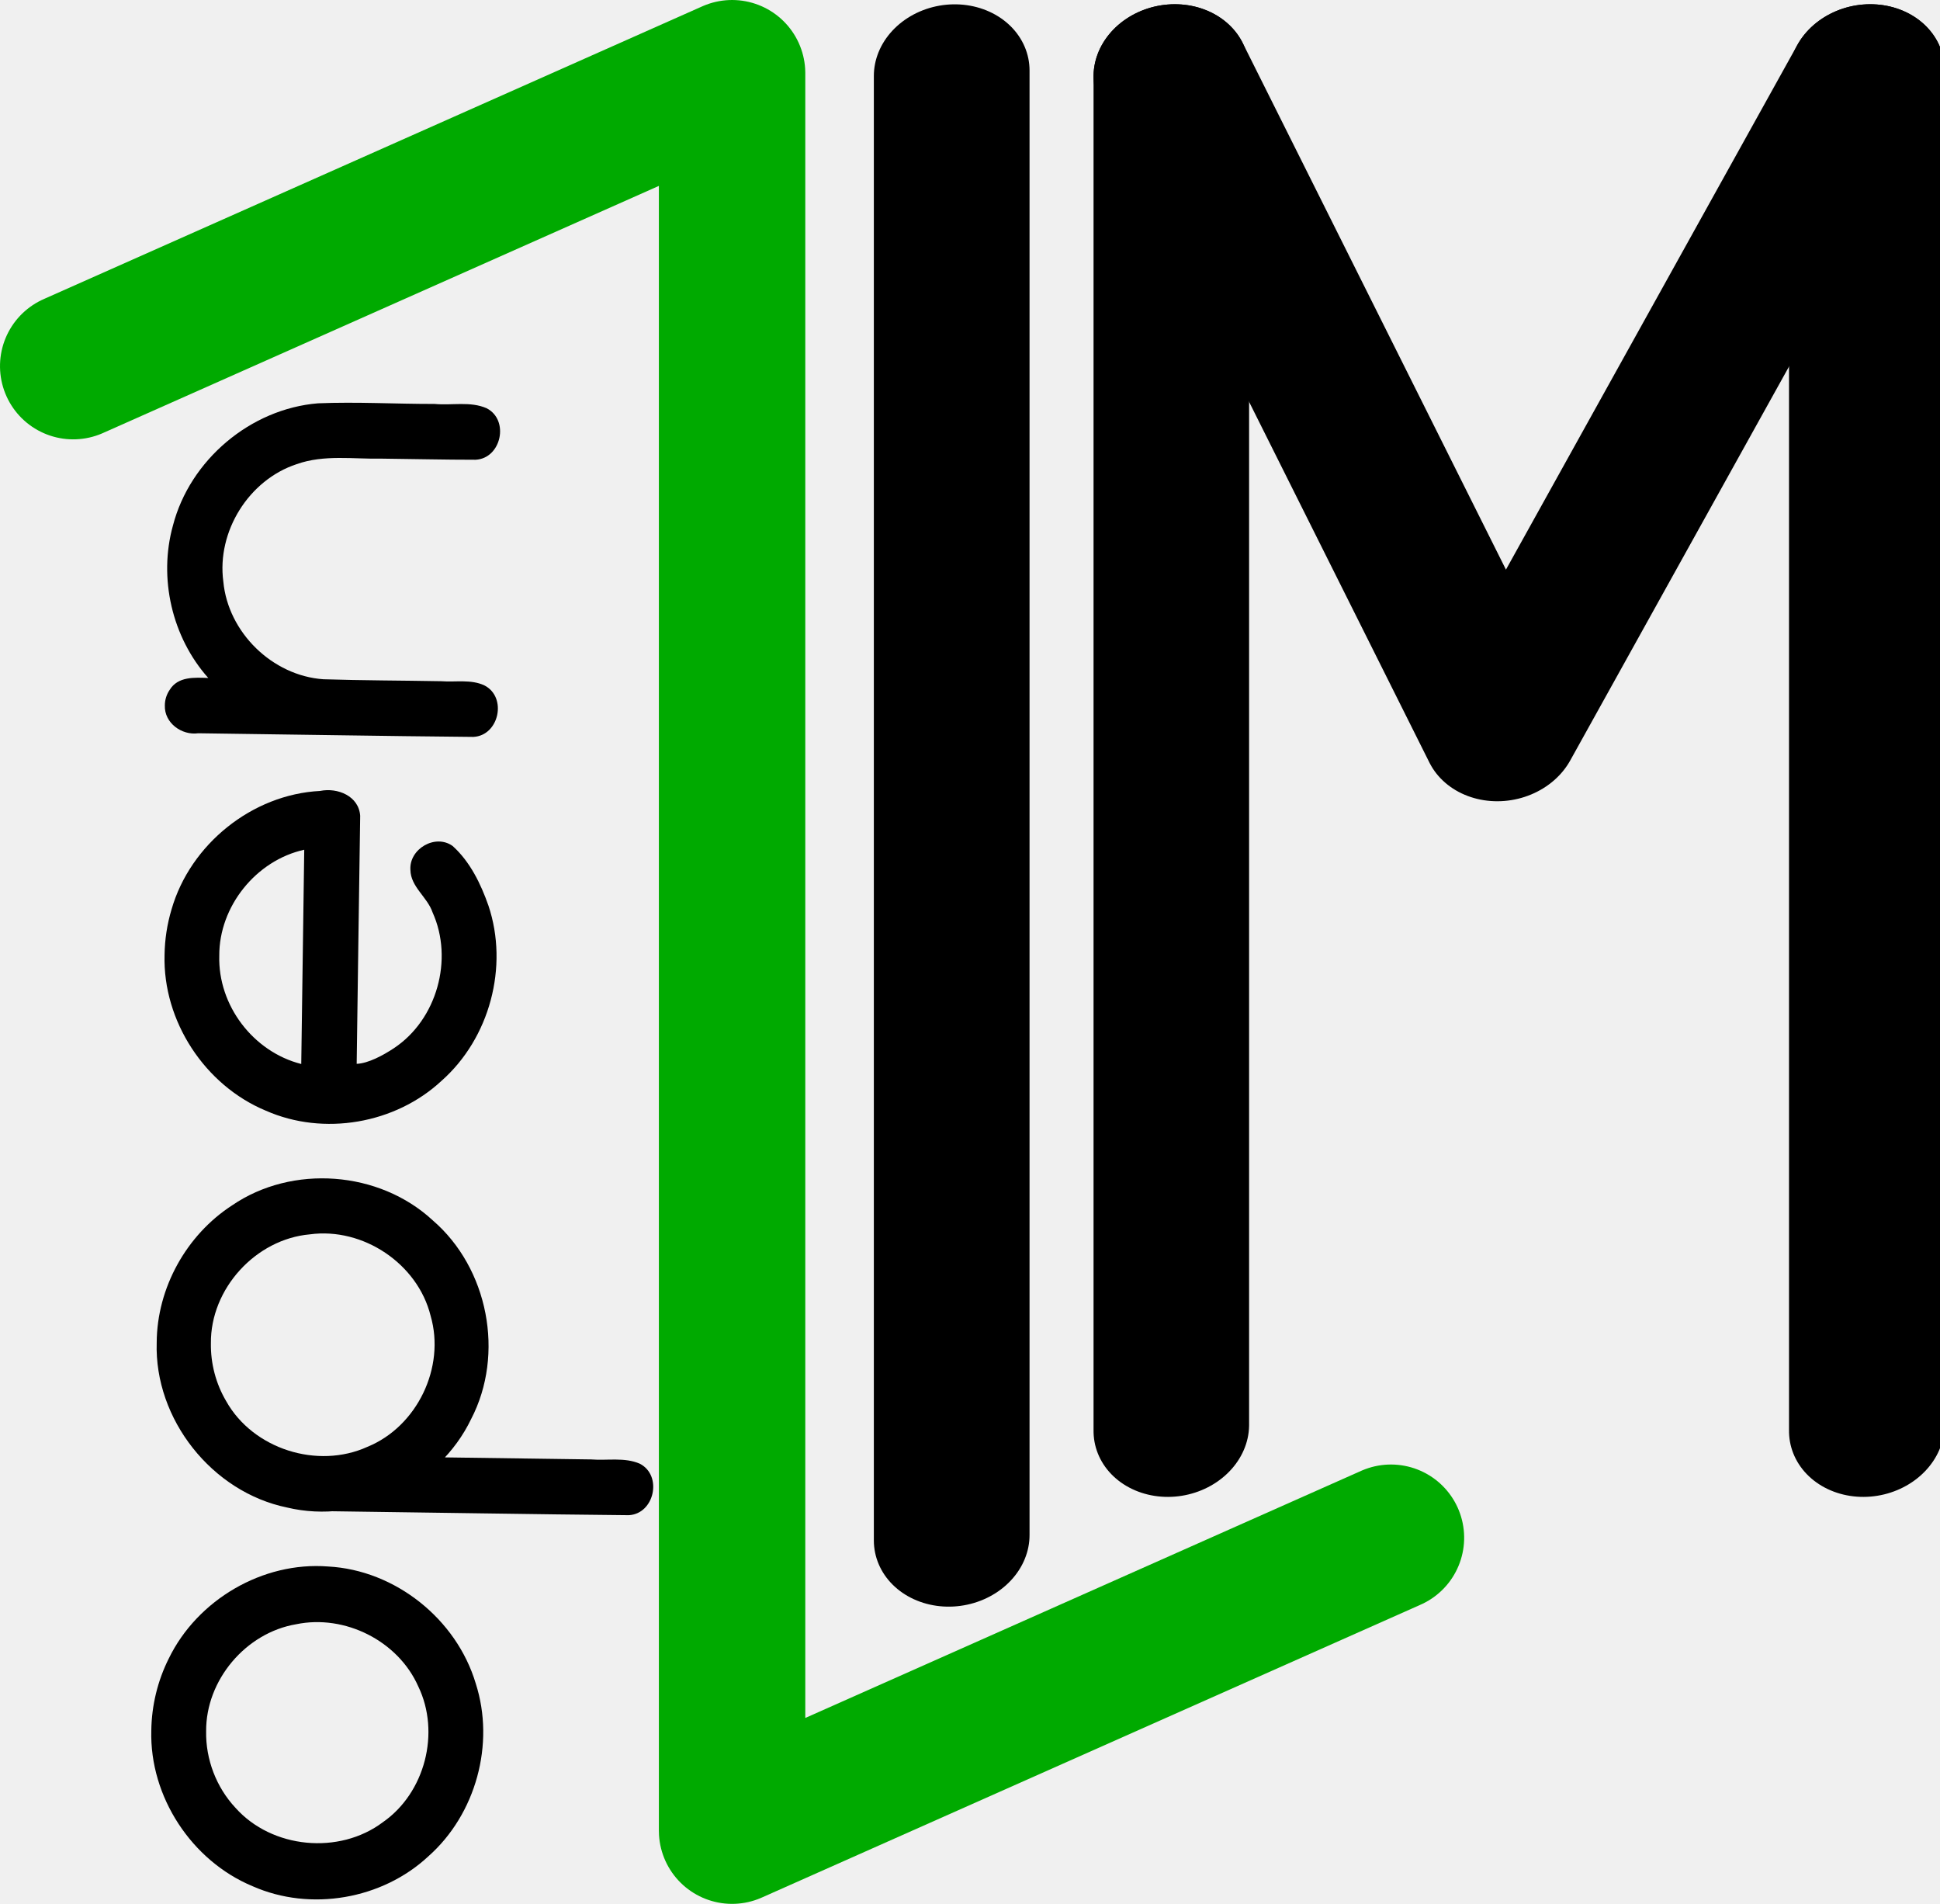
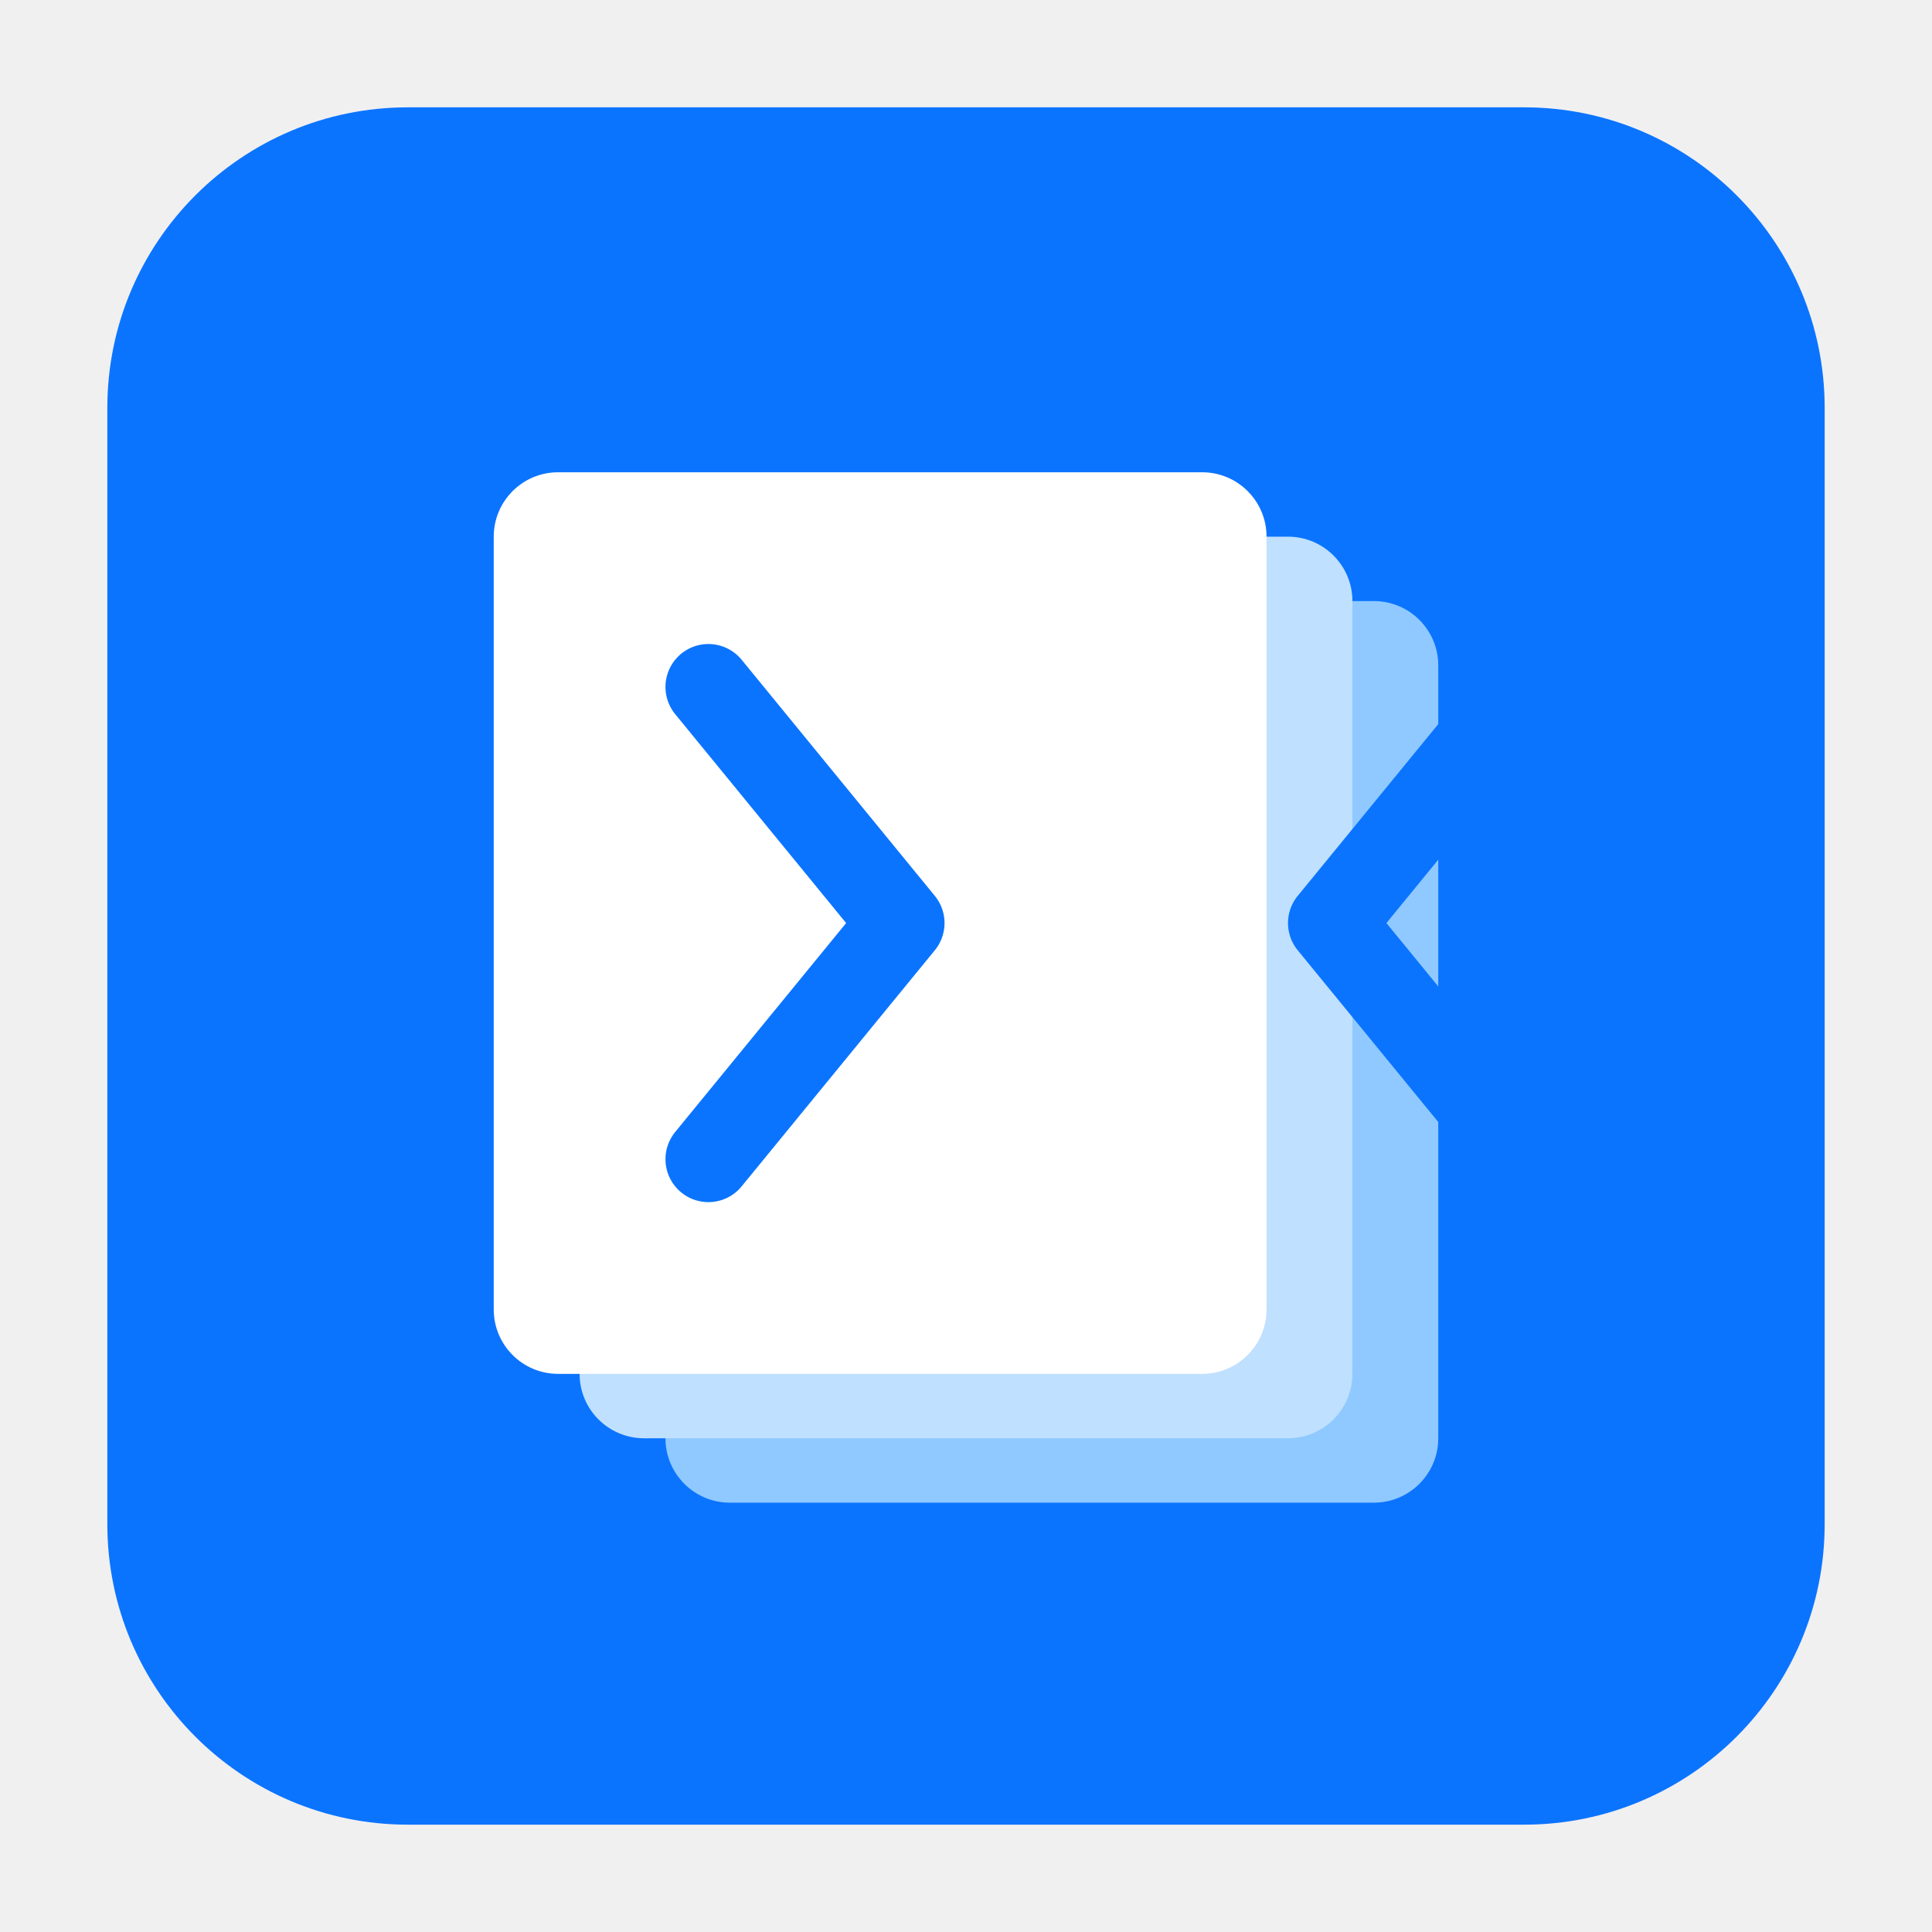
- <svg xmlns="http://www.w3.org/2000/svg" width="265" height="260" id="svg2" version="1.0">
-   <defs id="defs4">
-     </defs>
-   <g id="layer1" transform="translate(-400,-287.4801)">
-     <g id="g3196">
-       <g id="g3224" transform="matrix(0.9882108,-0.1530996,0.1530996,0.9882108,-59.65962,49.36071)">
-         <g id="g3238">
-           <path id="path3243" d="M 573.394,542.299 L 478.331,568.048 L 515.075,330.878 L 420.012,356.627" style="fill:none;fill-opacity:0.75;fill-rule:evenodd;stroke:#00aa00;stroke-width:20;stroke-linecap:round;stroke-linejoin:round;stroke-miterlimit:4;stroke-dasharray:none;stroke-opacity:1" />
-           <g id="g3207" transform="matrix(6.315007e-2,-0.3731961,0.3731961,6.315007e-2,244.6861,600.2636)">
-             <path style="fill:#000000;fill-opacity:1;stroke:none;stroke-width:24.284;stroke-miterlimit:4;stroke-dasharray:none;stroke-dashoffset:0;stroke-opacity:1" d="M 220.124,384.358 C 196.242,384.037 173.268,399.577 164.438,421.726 C 155.524,442.71 160.35,468.504 176.104,484.952 C 191.512,501.898 217.003,508.527 238.708,501.199 C 261.824,493.953 279.23,471.585 280.176,447.319 C 281.696,423.734 267.518,400.324 246.191,390.309 C 238.099,386.388 229.115,384.346 220.124,384.358 z M 220.124,404.147 C 238.582,403.765 255.869,417.97 259.183,436.111 C 263.061,453.596 253.723,472.944 237.399,480.455 C 220.84,488.767 198.972,483.447 188.182,468.356 C 176.137,452.771 178.094,428.488 192.626,415.142 C 199.933,408.108 209.982,404.097 220.124,404.147 z" id="path2393" />
-             <path style="fill:#000000;fill-opacity:1;stroke:none;stroke-width:24.284;stroke-linecap:round;stroke-miterlimit:4;stroke-dasharray:none;stroke-dashoffset:0;stroke-opacity:1" d="M 499.98,385.245 C 476.105,384.923 453.128,400.445 444.299,422.59 C 435.384,443.578 440.216,469.371 455.963,485.826 C 471.57,503.004 497.503,509.563 519.412,501.87 C 527.243,498.999 535.157,495.016 540.716,488.676 C 545.158,482.375 539.492,472.934 531.904,473.535 C 525.735,473.725 522.214,479.788 516.674,481.746 C 499.895,489.617 478.034,483.87 467.523,468.523 C 464.86,464.622 461.873,459.272 461.663,455.12 C 491.49,455.131 521.331,455.098 551.149,455.138 C 558.292,454.581 561.319,446.808 559.93,440.545 C 558.346,416.077 540.046,393.973 516.44,387.535 C 511.095,386.01 505.537,385.243 499.98,385.245 z M 499.98,404.995 C 517.776,404.659 534.577,417.812 538.636,435.12 C 512.866,435.12 487.095,435.12 461.324,435.12 C 465.48,417.719 482.06,404.734 499.98,404.995 z" id="path2397" />
-             <path style="fill:#000000;fill-opacity:1;stroke:none;stroke-width:24.571;stroke-miterlimit:4;stroke-dasharray:none;stroke-dashoffset:0;stroke-opacity:1" d="M 589.968,384.096 C 583.653,383.985 579.208,390.345 580.124,396.291 C 580.171,429.39 580.029,462.494 580.195,495.59 C 580.792,504.871 594.712,507.671 598.827,499.313 C 601.036,494.437 599.8,488.922 600.124,483.717 C 600.195,469.533 599.979,455.342 600.24,441.162 C 601.261,422.743 616.666,406.528 635.01,404.572 C 653.003,401.923 671.781,413.243 677.708,430.46 C 681.373,440.331 679.766,450.962 680.124,461.244 C 680.17,472.495 680.031,483.75 680.195,494.997 C 680.792,504.277 694.712,507.077 698.827,498.72 C 701.335,492.828 699.616,486.152 700.121,479.911 C 699.902,465.897 700.538,451.849 699.763,437.854 C 697.451,413.5 678.656,391.902 654.912,386.107 C 635.902,381.107 614.622,386.328 600.124,399.627 C 600.229,394.67 600.571,388.679 595.632,385.761 C 593.968,384.652 591.967,384.061 589.968,384.096 z" id="path2399" />
-             <path style="fill:#000000;fill-opacity:1;stroke:none;stroke-width:24.522;stroke-miterlimit:4;stroke-dasharray:none;stroke-dashoffset:0;stroke-opacity:1" d="M 360.131,384.36 C 332.432,383.847 306.416,405.058 301.24,432.253 C 295.37,458.387 309.854,486.98 334.07,498.197 C 357.704,510.078 388.618,503.622 405.586,483.347 C 423.194,463.801 425.135,432.396 409.978,410.875 C 399.058,394.526 379.822,384.19 360.131,384.36 z M 360.131,403.917 C 379.781,403.46 397.901,419.545 399.909,439.072 C 402.785,458.218 389.881,478.156 371.101,483.073 C 352.614,488.72 331.119,478.745 323.555,460.945 C 315.111,443.053 322.144,419.647 339.341,409.706 C 345.566,405.913 352.844,403.901 360.131,403.917 z M 300.124,448.783 C 300.171,484.375 300.03,519.971 300.195,555.559 C 300.783,564.845 314.721,567.636 318.832,559.281 C 321.141,553.746 319.737,547.534 320.124,541.666 C 320.124,510.705 320.124,479.744 320.124,448.783 C 314.995,445.2 305.702,444.064 300.338,447.846 L 300.124,448.783 z" id="path2395" />
-           </g>
-           <g id="g3213" transform="matrix(0.957434,0,0,0.842137,22.22212,75.95825)">
-             <path style="fill:#ff0000;fill-opacity:0.75;fill-rule:evenodd;stroke:#000000;stroke-width:22.273;stroke-linecap:round;stroke-linejoin:miter;stroke-miterlimit:4;stroke-dasharray:none;stroke-opacity:1" d="M 513.747,542.851 L 545.728,308.16" id="path3245" />
-             <g id="g3219" transform="matrix(0.99967,-2.9202552e-2,2.2592724e-2,0.99967,-11.53297,11.99008)">
-               <path id="path3247" d="M 546.74,534.856 L 581.217,318.702" style="fill:#ff0000;fill-opacity:0.75;fill-rule:evenodd;stroke:#000000;stroke-width:22.273;stroke-linecap:round;stroke-linejoin:miter;stroke-miterlimit:4;stroke-dasharray:none;stroke-opacity:1" />
-               <path id="path3249" d="M 644.371,554.984 L 678.848,338.83" style="fill:#ff0000;fill-opacity:0.75;fill-rule:evenodd;stroke:#000000;stroke-width:22.273;stroke-linecap:round;stroke-linejoin:miter;stroke-miterlimit:4;stroke-dasharray:none;stroke-opacity:1" />
-               <path id="path3253" d="M 581.217,318.702 L 610.691,433.392 L 678.848,338.83" style="fill:none;fill-opacity:0.75;fill-rule:evenodd;stroke:#000000;stroke-width:22.273;stroke-linecap:round;stroke-linejoin:round;stroke-miterlimit:4;stroke-dasharray:none;stroke-opacity:1" />
-             </g>
-           </g>
-         </g>
-       </g>
-     </g>
+ <svg xmlns="http://www.w3.org/2000/svg" width="180" height="180" viewBox="0 0 180 180" role="img" aria-labelledby="titleDesc">
+   <rect x="10" y="10" width="160" height="160" rx="28" ry="28" fill="#0B74FF" />
+   <g transform="translate(44,44)">
+     <rect x="18" y="12" width="72" height="84" rx="6" fill="#8FC9FF" />
+     <rect x="10" y="6" width="72" height="84" rx="6" fill="#BFE0FF" />
+     <rect x="2" y="0" width="72" height="84" rx="6" fill="#FFFFFF" />
+   </g>
+   <g transform="translate(44,44)" fill="none" stroke="#0B74FF" stroke-width="8" stroke-linecap="round" stroke-linejoin="round">
+     <path d="M-2 20 L16 42 L-2 64" transform="translate(24,0)" />
+     <path d="M74 20 L56 42 L74 64" transform="translate(24,0)" />
  </g>
</svg>
